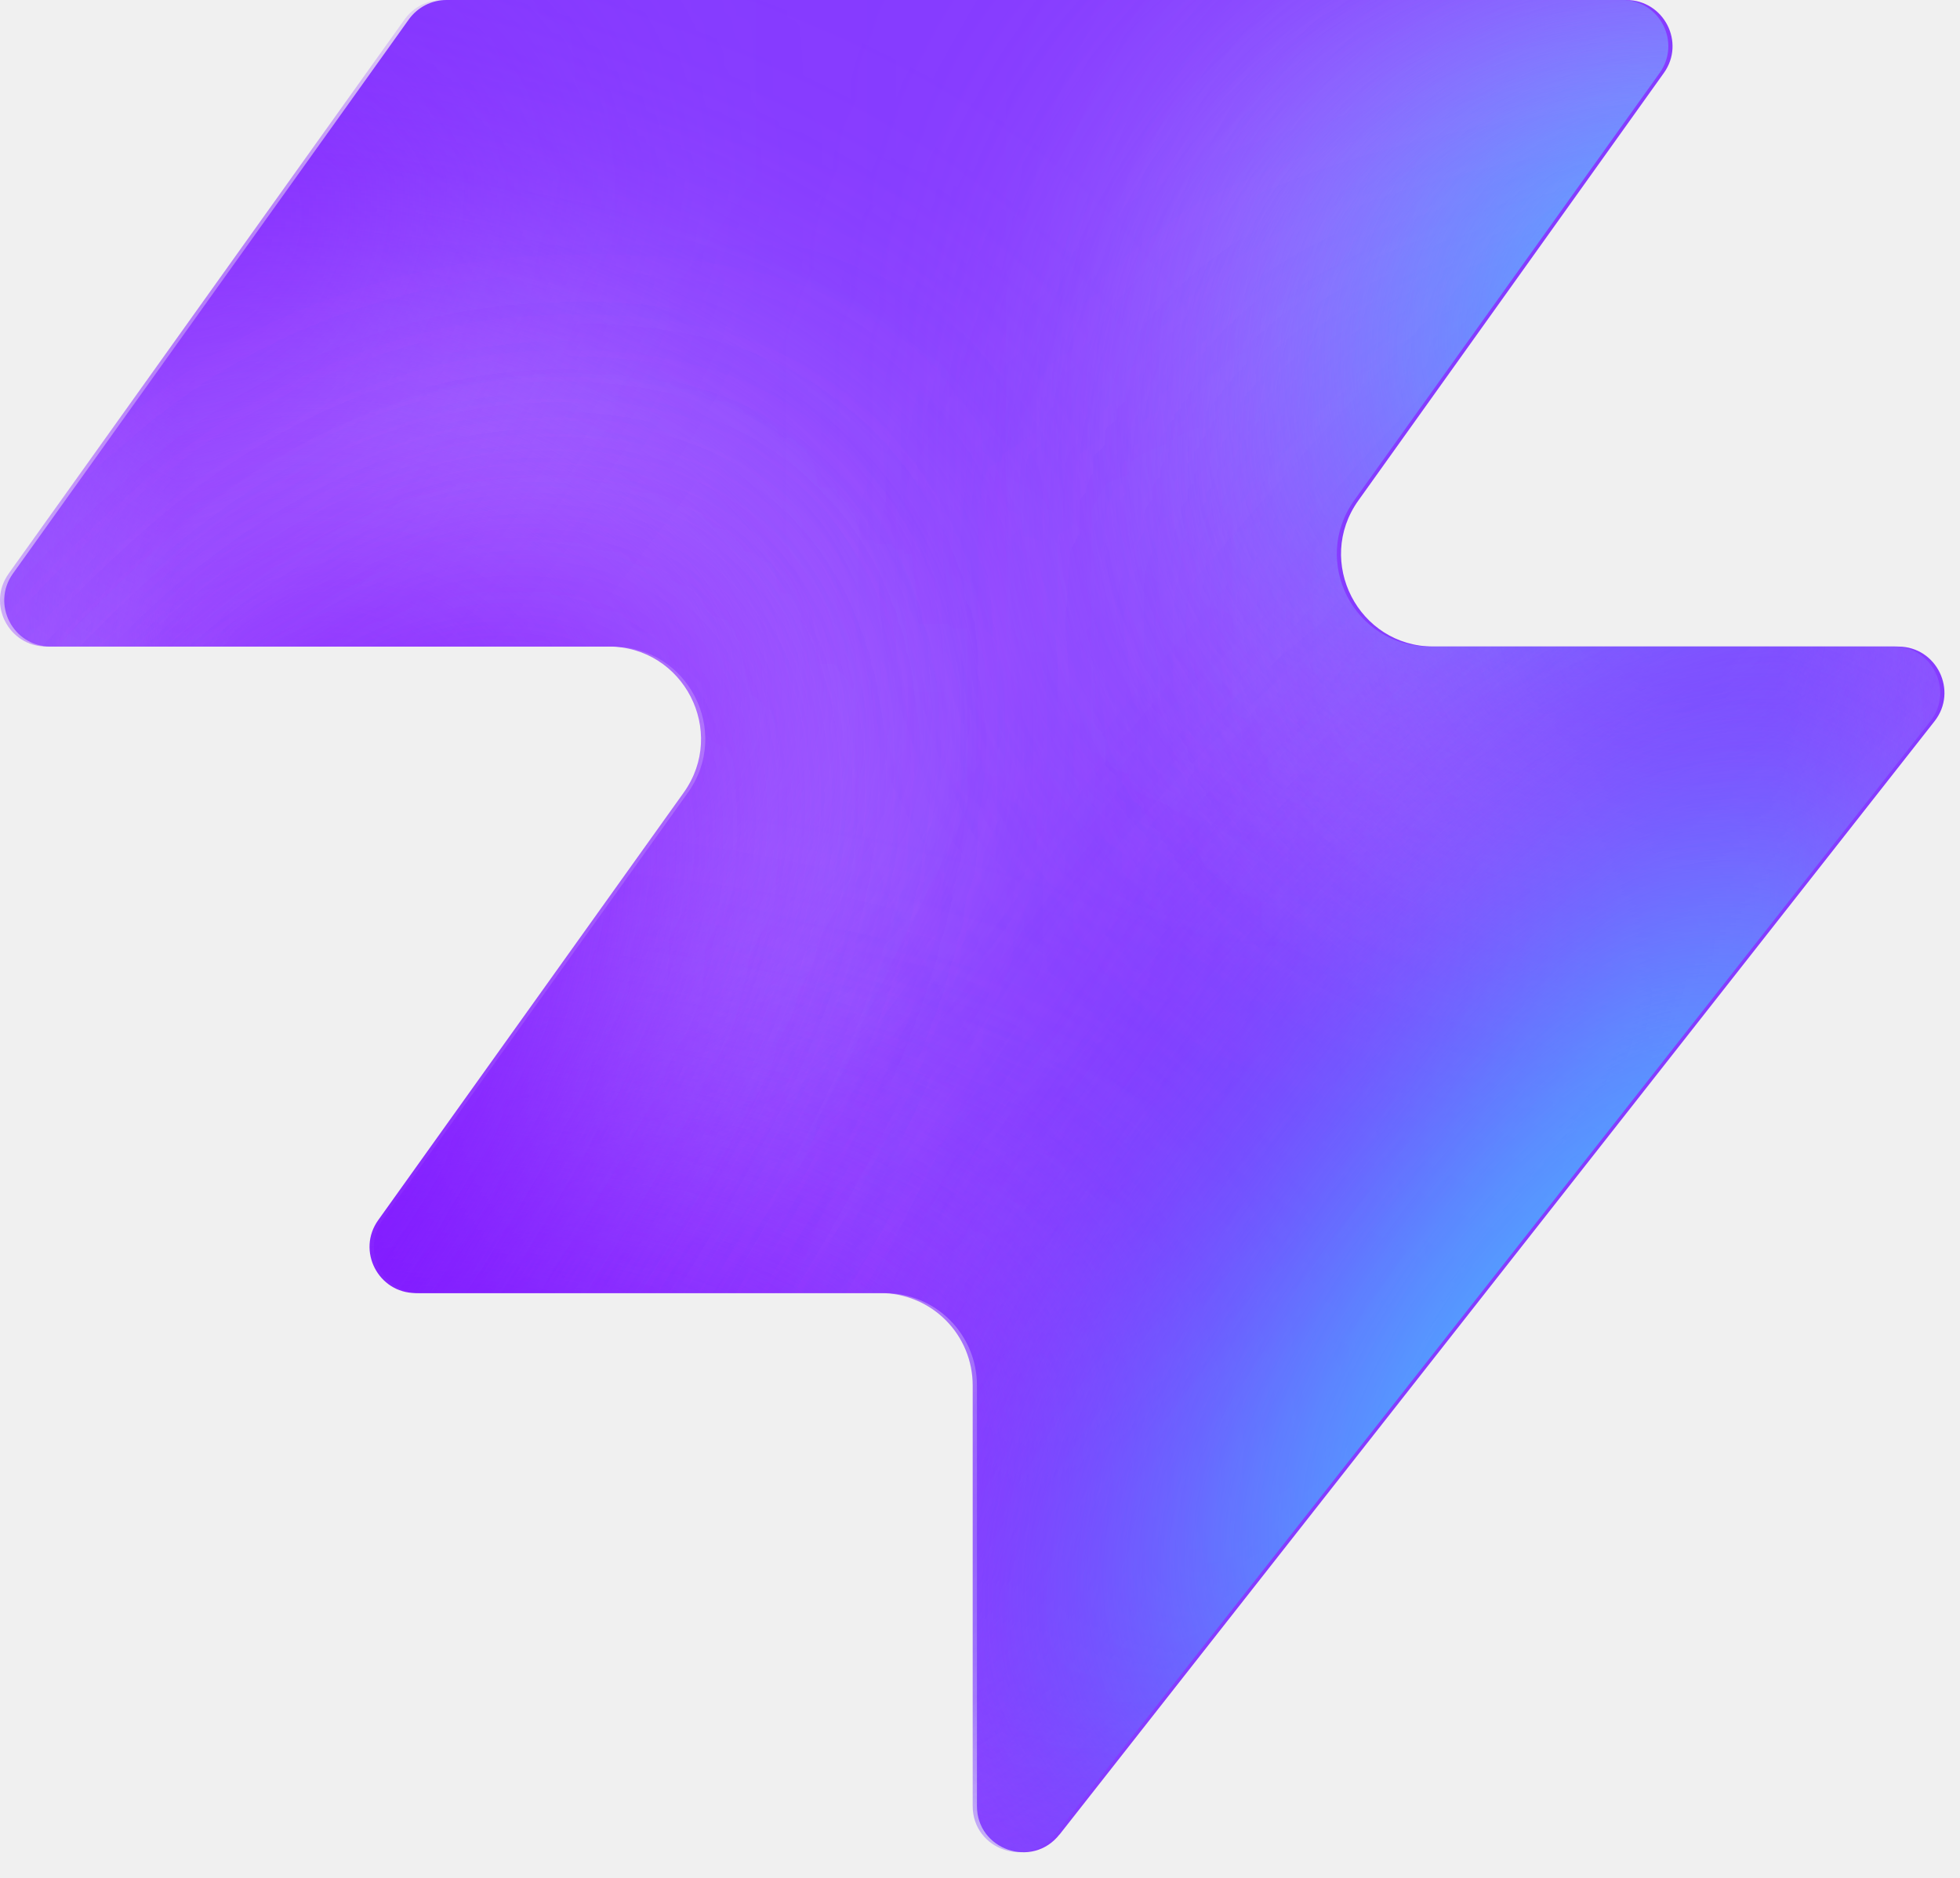
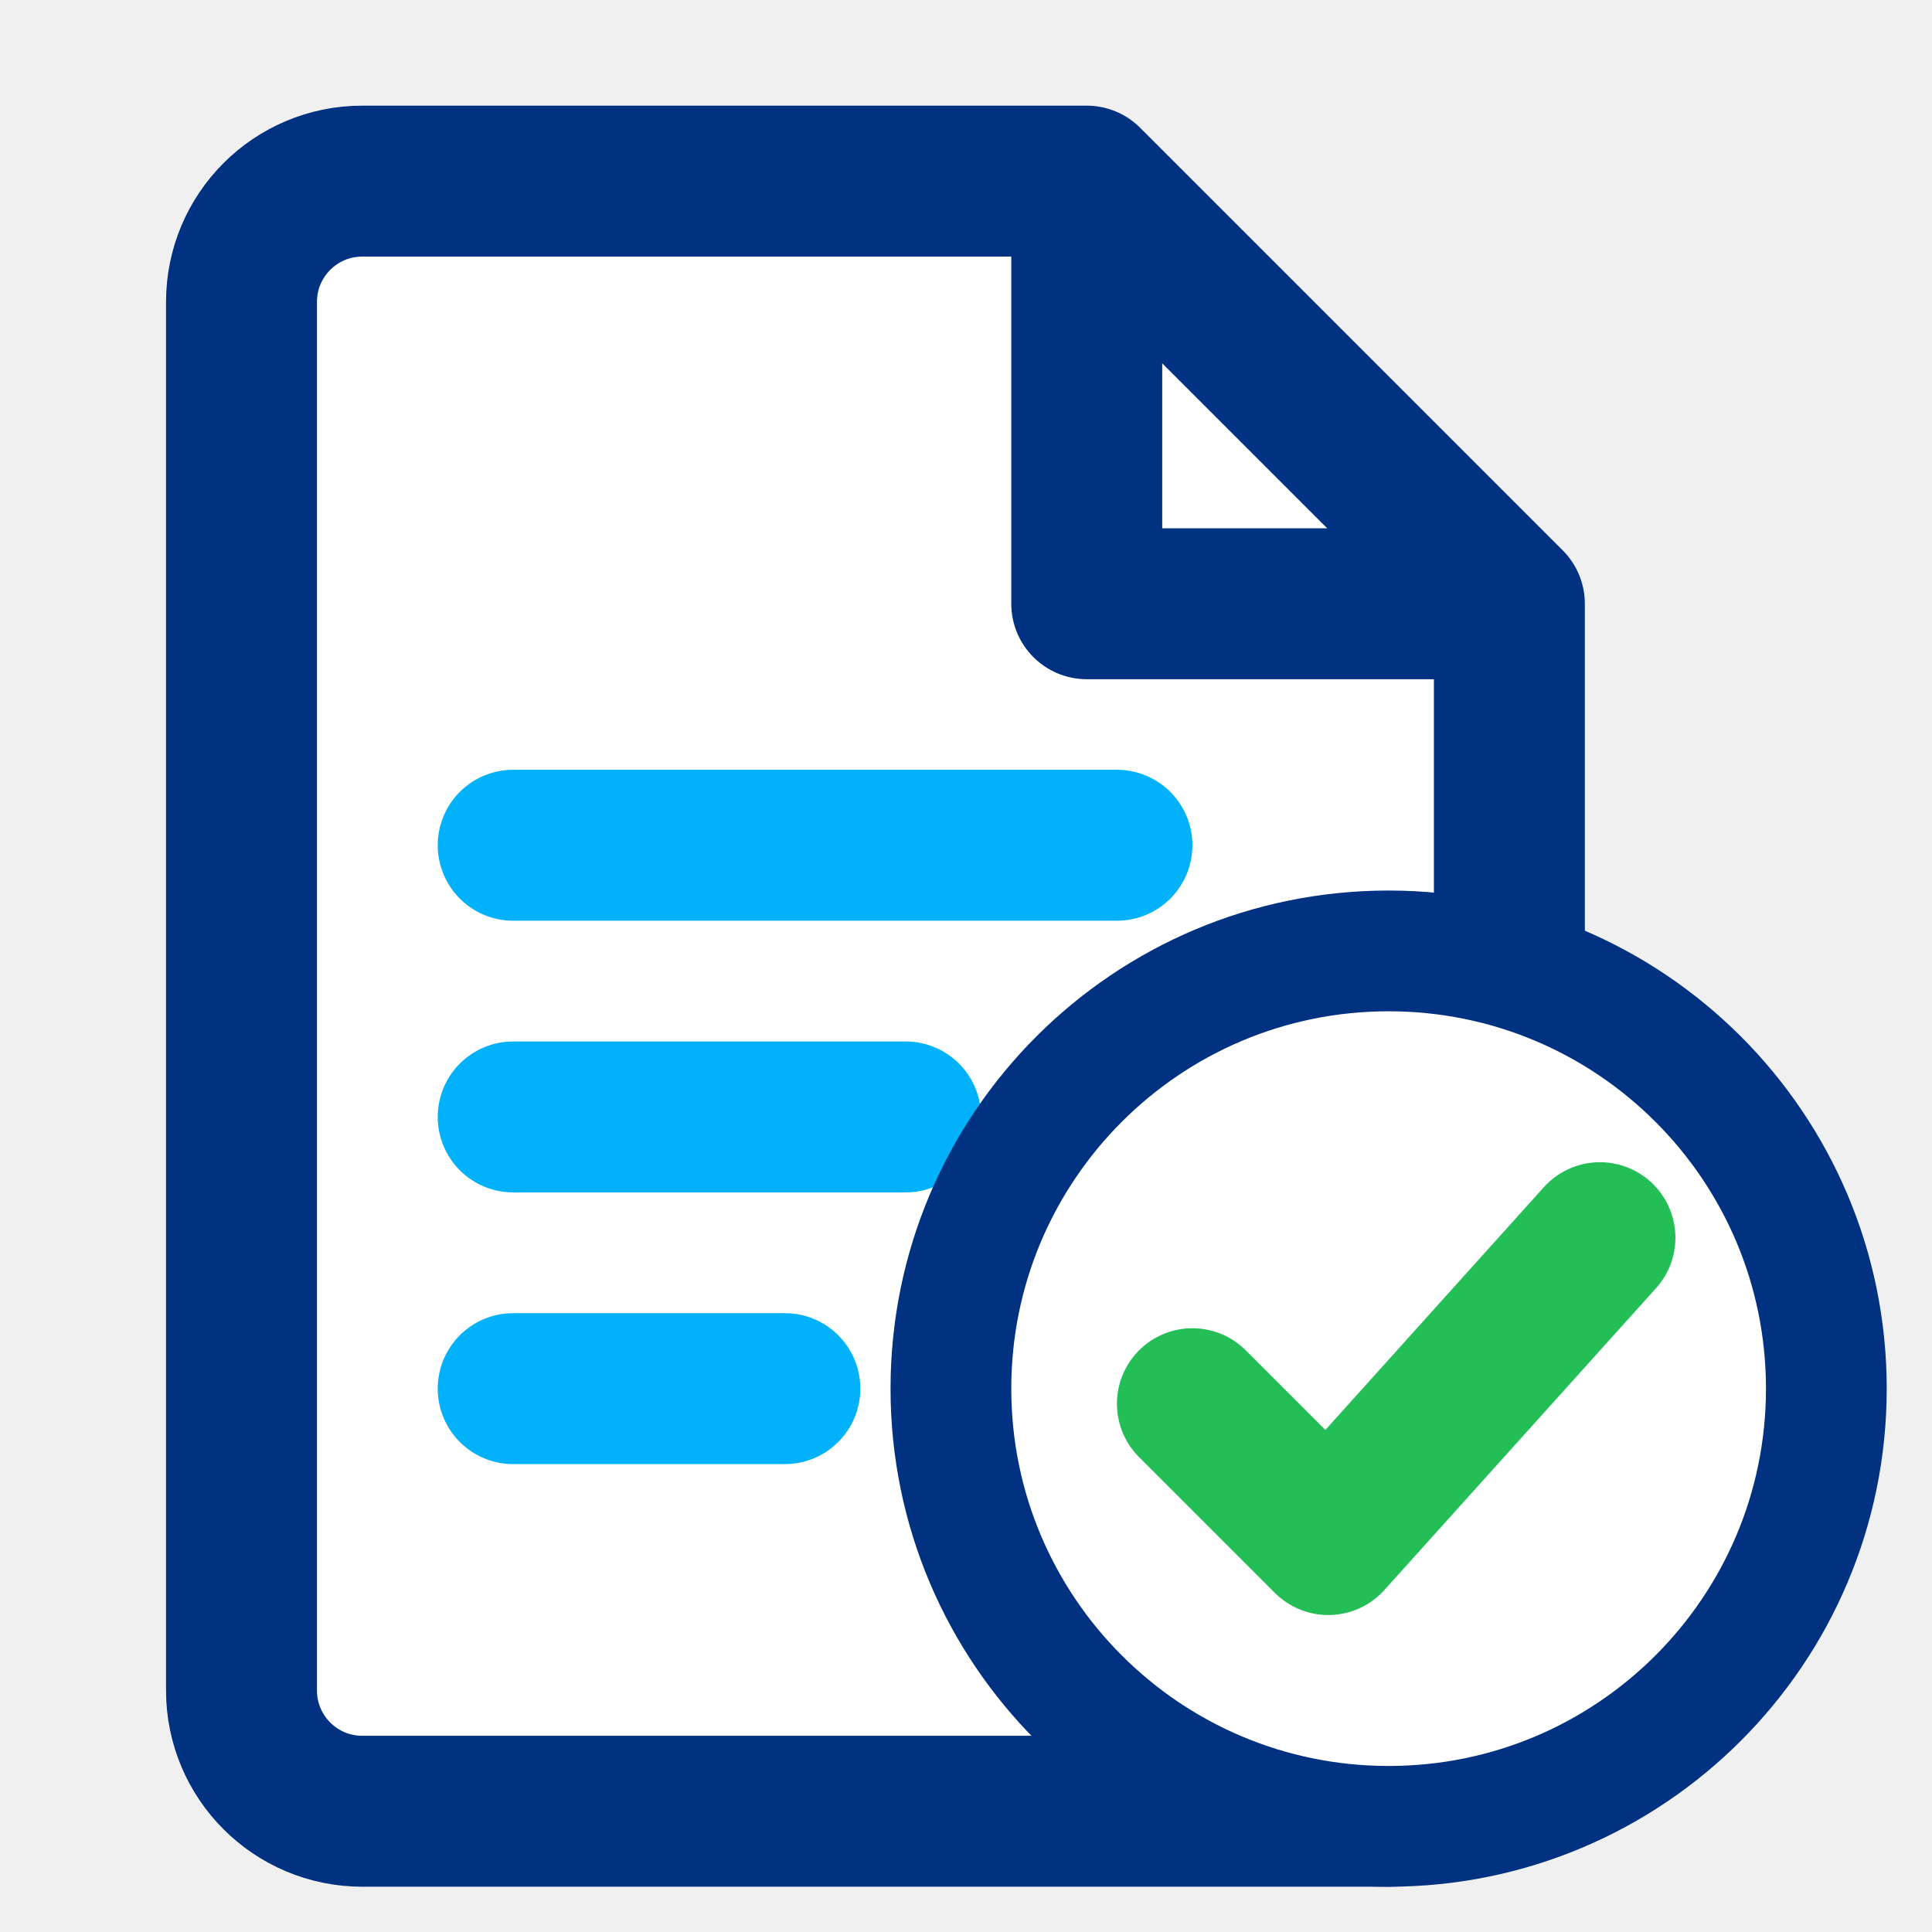
- <svg xmlns="http://www.w3.org/2000/svg" width="48" height="46" fill="none" viewBox="0 0 48 46">
-   <path fill="#863bff" d="M25.946 44.938c-.664.845-2.021.375-2.021-.698V33.937a2.26 2.26 0 0 0-2.262-2.262H10.287c-.92 0-1.456-1.04-.92-1.788l7.48-10.471c1.07-1.497 0-3.578-1.842-3.578H1.237c-.92 0-1.456-1.04-.92-1.788L10.013.474c.214-.297.556-.474.92-.474h28.894c.92 0 1.456 1.04.92 1.788l-7.48 10.471c-1.07 1.498 0 3.579 1.842 3.579h11.377c.943 0 1.473 1.088.89 1.83L25.947 44.94z" style="fill:#863bff;fill:color(display-p3 .525 .23 1);fill-opacity:1" />
-   <mask id="a" width="48" height="46" x="0" y="0" maskUnits="userSpaceOnUse" style="mask-type:alpha">
-     <path fill="#000" d="M25.842 44.938c-.664.844-2.021.375-2.021-.698V33.937a2.26 2.26 0 0 0-2.262-2.262H10.183c-.92 0-1.456-1.04-.92-1.788l7.48-10.471c1.07-1.498 0-3.579-1.842-3.579H1.133c-.92 0-1.456-1.04-.92-1.787L9.91.473c.214-.297.556-.474.92-.474h28.894c.92 0 1.456 1.04.92 1.788l-7.48 10.471c-1.07 1.498 0 3.578 1.842 3.578h11.377c.943 0 1.473 1.088.89 1.832L25.843 44.94z" style="fill:#000;fill-opacity:1" />
-   </mask>
-   <g mask="url(#a)">
-     <g filter="url(#b)">
-       <ellipse cx="5.508" cy="14.704" fill="#ede6ff" rx="5.508" ry="14.704" style="fill:#ede6ff;fill:color(display-p3 .927 .903 1);fill-opacity:1" transform="matrix(.00324 1 1 -.00324 -4.47 31.516)" />
-     </g>
-     <g filter="url(#c)">
-       <ellipse cx="10.399" cy="29.851" fill="#ede6ff" rx="10.399" ry="29.851" style="fill:#ede6ff;fill:color(display-p3 .927 .903 1);fill-opacity:1" transform="matrix(.00324 1 1 -.00324 -39.328 7.883)" />
-     </g>
-     <g filter="url(#d)">
-       <ellipse cx="5.508" cy="30.487" fill="#7e14ff" rx="5.508" ry="30.487" style="fill:#7e14ff;fill:color(display-p3 .492 .077 1);fill-opacity:1" transform="rotate(89.814 -25.913 -14.639)scale(1 -1)" />
-     </g>
-     <g filter="url(#e)">
-       <ellipse cx="5.508" cy="30.599" fill="#7e14ff" rx="5.508" ry="30.599" style="fill:#7e14ff;fill:color(display-p3 .492 .077 1);fill-opacity:1" transform="rotate(89.814 -32.644 -3.334)scale(1 -1)" />
-     </g>
-     <g filter="url(#f)">
-       <ellipse cx="5.508" cy="30.599" fill="#7e14ff" rx="5.508" ry="30.599" style="fill:#7e14ff;fill:color(display-p3 .492 .077 1);fill-opacity:1" transform="matrix(.00324 1 1 -.00324 -34.34 30.47)" />
-     </g>
-     <g filter="url(#g)">
-       <ellipse cx="14.072" cy="22.078" fill="#ede6ff" rx="14.072" ry="22.078" style="fill:#ede6ff;fill:color(display-p3 .927 .903 1);fill-opacity:1" transform="rotate(93.35 24.506 48.493)scale(-1 1)" />
-     </g>
-     <g filter="url(#h)">
-       <ellipse cx="3.47" cy="21.501" fill="#7e14ff" rx="3.47" ry="21.501" style="fill:#7e14ff;fill:color(display-p3 .492 .077 1);fill-opacity:1" transform="rotate(89.009 28.708 47.59)scale(-1 1)" />
-     </g>
-     <g filter="url(#i)">
-       <ellipse cx="3.47" cy="21.501" fill="#7e14ff" rx="3.47" ry="21.501" style="fill:#7e14ff;fill:color(display-p3 .492 .077 1);fill-opacity:1" transform="rotate(89.009 28.708 47.59)scale(-1 1)" />
-     </g>
-     <g filter="url(#j)">
-       <ellipse cx=".387" cy="8.972" fill="#7e14ff" rx="4.407" ry="29.108" style="fill:#7e14ff;fill:color(display-p3 .492 .077 1);fill-opacity:1" transform="rotate(39.51 .387 8.972)" />
-     </g>
-     <g filter="url(#k)">
-       <ellipse cx="47.523" cy="-6.092" fill="#7e14ff" rx="4.407" ry="29.108" style="fill:#7e14ff;fill:color(display-p3 .492 .077 1);fill-opacity:1" transform="rotate(37.892 47.523 -6.092)" />
-     </g>
-     <g filter="url(#l)">
-       <ellipse cx="41.412" cy="6.333" fill="#47bfff" rx="5.971" ry="9.665" style="fill:#47bfff;fill:color(display-p3 .28 .748 1);fill-opacity:1" transform="rotate(37.892 41.412 6.333)" />
-     </g>
-     <g filter="url(#m)">
-       <ellipse cx="-1.879" cy="38.332" fill="#7e14ff" rx="4.407" ry="29.108" style="fill:#7e14ff;fill:color(display-p3 .492 .077 1);fill-opacity:1" transform="rotate(37.892 -1.88 38.332)" />
-     </g>
-     <g filter="url(#n)">
-       <ellipse cx="-1.879" cy="38.332" fill="#7e14ff" rx="4.407" ry="29.108" style="fill:#7e14ff;fill:color(display-p3 .492 .077 1);fill-opacity:1" transform="rotate(37.892 -1.88 38.332)" />
-     </g>
-     <g filter="url(#o)">
-       <ellipse cx="35.651" cy="29.907" fill="#7e14ff" rx="4.407" ry="29.108" style="fill:#7e14ff;fill:color(display-p3 .492 .077 1);fill-opacity:1" transform="rotate(37.892 35.651 29.907)" />
-     </g>
-     <g filter="url(#p)">
-       <ellipse cx="38.418" cy="32.4" fill="#47bfff" rx="5.971" ry="15.297" style="fill:#47bfff;fill:color(display-p3 .28 .748 1);fill-opacity:1" transform="rotate(37.892 38.418 32.4)" />
-     </g>
-   </g>
-   <defs>
-     <filter id="b" width="60.045" height="41.654" x="-19.77" y="16.149" color-interpolation-filters="sRGB" filterUnits="userSpaceOnUse">
-       <feFlood flood-opacity="0" result="BackgroundImageFix" />
-       <feBlend in="SourceGraphic" in2="BackgroundImageFix" result="shape" />
-       <feGaussianBlur result="effect1_foregroundBlur_2002_17158" stdDeviation="7.659" />
-     </filter>
-     <filter id="c" width="90.34" height="51.437" x="-54.613" y="-7.533" color-interpolation-filters="sRGB" filterUnits="userSpaceOnUse">
-       <feFlood flood-opacity="0" result="BackgroundImageFix" />
-       <feBlend in="SourceGraphic" in2="BackgroundImageFix" result="shape" />
-       <feGaussianBlur result="effect1_foregroundBlur_2002_17158" stdDeviation="7.659" />
-     </filter>
-     <filter id="d" width="79.355" height="29.4" x="-49.64" y="2.03" color-interpolation-filters="sRGB" filterUnits="userSpaceOnUse">
-       <feFlood flood-opacity="0" result="BackgroundImageFix" />
-       <feBlend in="SourceGraphic" in2="BackgroundImageFix" result="shape" />
-       <feGaussianBlur result="effect1_foregroundBlur_2002_17158" stdDeviation="4.596" />
-     </filter>
-     <filter id="e" width="79.579" height="29.4" x="-45.045" y="20.029" color-interpolation-filters="sRGB" filterUnits="userSpaceOnUse">
-       <feFlood flood-opacity="0" result="BackgroundImageFix" />
-       <feBlend in="SourceGraphic" in2="BackgroundImageFix" result="shape" />
-       <feGaussianBlur result="effect1_foregroundBlur_2002_17158" stdDeviation="4.596" />
-     </filter>
-     <filter id="f" width="79.579" height="29.4" x="-43.513" y="21.178" color-interpolation-filters="sRGB" filterUnits="userSpaceOnUse">
-       <feFlood flood-opacity="0" result="BackgroundImageFix" />
-       <feBlend in="SourceGraphic" in2="BackgroundImageFix" result="shape" />
-       <feGaussianBlur result="effect1_foregroundBlur_2002_17158" stdDeviation="4.596" />
-     </filter>
-     <filter id="g" width="74.749" height="58.852" x="15.756" y="-17.901" color-interpolation-filters="sRGB" filterUnits="userSpaceOnUse">
-       <feFlood flood-opacity="0" result="BackgroundImageFix" />
-       <feBlend in="SourceGraphic" in2="BackgroundImageFix" result="shape" />
-       <feGaussianBlur result="effect1_foregroundBlur_2002_17158" stdDeviation="7.659" />
-     </filter>
-     <filter id="h" width="61.377" height="25.362" x="23.548" y="2.284" color-interpolation-filters="sRGB" filterUnits="userSpaceOnUse">
-       <feFlood flood-opacity="0" result="BackgroundImageFix" />
-       <feBlend in="SourceGraphic" in2="BackgroundImageFix" result="shape" />
-       <feGaussianBlur result="effect1_foregroundBlur_2002_17158" stdDeviation="4.596" />
-     </filter>
-     <filter id="i" width="61.377" height="25.362" x="23.548" y="2.284" color-interpolation-filters="sRGB" filterUnits="userSpaceOnUse">
-       <feFlood flood-opacity="0" result="BackgroundImageFix" />
-       <feBlend in="SourceGraphic" in2="BackgroundImageFix" result="shape" />
-       <feGaussianBlur result="effect1_foregroundBlur_2002_17158" stdDeviation="4.596" />
-     </filter>
-     <filter id="j" width="56.045" height="63.649" x="-27.636" y="-22.853" color-interpolation-filters="sRGB" filterUnits="userSpaceOnUse">
-       <feFlood flood-opacity="0" result="BackgroundImageFix" />
-       <feBlend in="SourceGraphic" in2="BackgroundImageFix" result="shape" />
-       <feGaussianBlur result="effect1_foregroundBlur_2002_17158" stdDeviation="4.596" />
-     </filter>
-     <filter id="k" width="54.814" height="64.646" x="20.116" y="-38.415" color-interpolation-filters="sRGB" filterUnits="userSpaceOnUse">
-       <feFlood flood-opacity="0" result="BackgroundImageFix" />
-       <feBlend in="SourceGraphic" in2="BackgroundImageFix" result="shape" />
-       <feGaussianBlur result="effect1_foregroundBlur_2002_17158" stdDeviation="4.596" />
-     </filter>
-     <filter id="l" width="33.541" height="35.313" x="24.641" y="-11.323" color-interpolation-filters="sRGB" filterUnits="userSpaceOnUse">
-       <feFlood flood-opacity="0" result="BackgroundImageFix" />
-       <feBlend in="SourceGraphic" in2="BackgroundImageFix" result="shape" />
-       <feGaussianBlur result="effect1_foregroundBlur_2002_17158" stdDeviation="4.596" />
-     </filter>
-     <filter id="m" width="54.814" height="64.646" x="-29.286" y="6.009" color-interpolation-filters="sRGB" filterUnits="userSpaceOnUse">
-       <feFlood flood-opacity="0" result="BackgroundImageFix" />
-       <feBlend in="SourceGraphic" in2="BackgroundImageFix" result="shape" />
-       <feGaussianBlur result="effect1_foregroundBlur_2002_17158" stdDeviation="4.596" />
-     </filter>
-     <filter id="n" width="54.814" height="64.646" x="-29.286" y="6.009" color-interpolation-filters="sRGB" filterUnits="userSpaceOnUse">
-       <feFlood flood-opacity="0" result="BackgroundImageFix" />
-       <feBlend in="SourceGraphic" in2="BackgroundImageFix" result="shape" />
-       <feGaussianBlur result="effect1_foregroundBlur_2002_17158" stdDeviation="4.596" />
-     </filter>
-     <filter id="o" width="54.814" height="64.646" x="8.244" y="-2.416" color-interpolation-filters="sRGB" filterUnits="userSpaceOnUse">
-       <feFlood flood-opacity="0" result="BackgroundImageFix" />
-       <feBlend in="SourceGraphic" in2="BackgroundImageFix" result="shape" />
-       <feGaussianBlur result="effect1_foregroundBlur_2002_17158" stdDeviation="4.596" />
-     </filter>
-     <filter id="p" width="39.409" height="43.623" x="18.713" y="10.588" color-interpolation-filters="sRGB" filterUnits="userSpaceOnUse">
-       <feFlood flood-opacity="0" result="BackgroundImageFix" />
-       <feBlend in="SourceGraphic" in2="BackgroundImageFix" result="shape" />
-       <feGaussianBlur result="effect1_foregroundBlur_2002_17158" stdDeviation="4.596" />
-     </filter>
-   </defs>
+ <svg xmlns="http://www.w3.org/2000/svg" viewBox="0 0 64 64">
+   <path d="M12 6h24l14 14v36a4 4 0 0 1-4 4H12a4 4 0 0 1-4-4V10a4 4 0 0 1 4-4z" fill="#fff" stroke="#013181" stroke-width="5" stroke-linejoin="round" />
+   <path d="M36 6v14h14" fill="none" stroke="#013181" stroke-width="5" stroke-linejoin="round" />
+   <path d="M17 28h20M17 37h13M17 46h9" stroke="#01b2fb" stroke-width="5" stroke-linecap="round" />
+   <circle cx="46" cy="46" r="14.5" fill="#fff" stroke="#013181" stroke-width="4" />
+   <path d="M39.5 46.5l4.5 4.5 9-10" fill="none" stroke="#23be56" stroke-width="5" stroke-linecap="round" stroke-linejoin="round" />
</svg>
